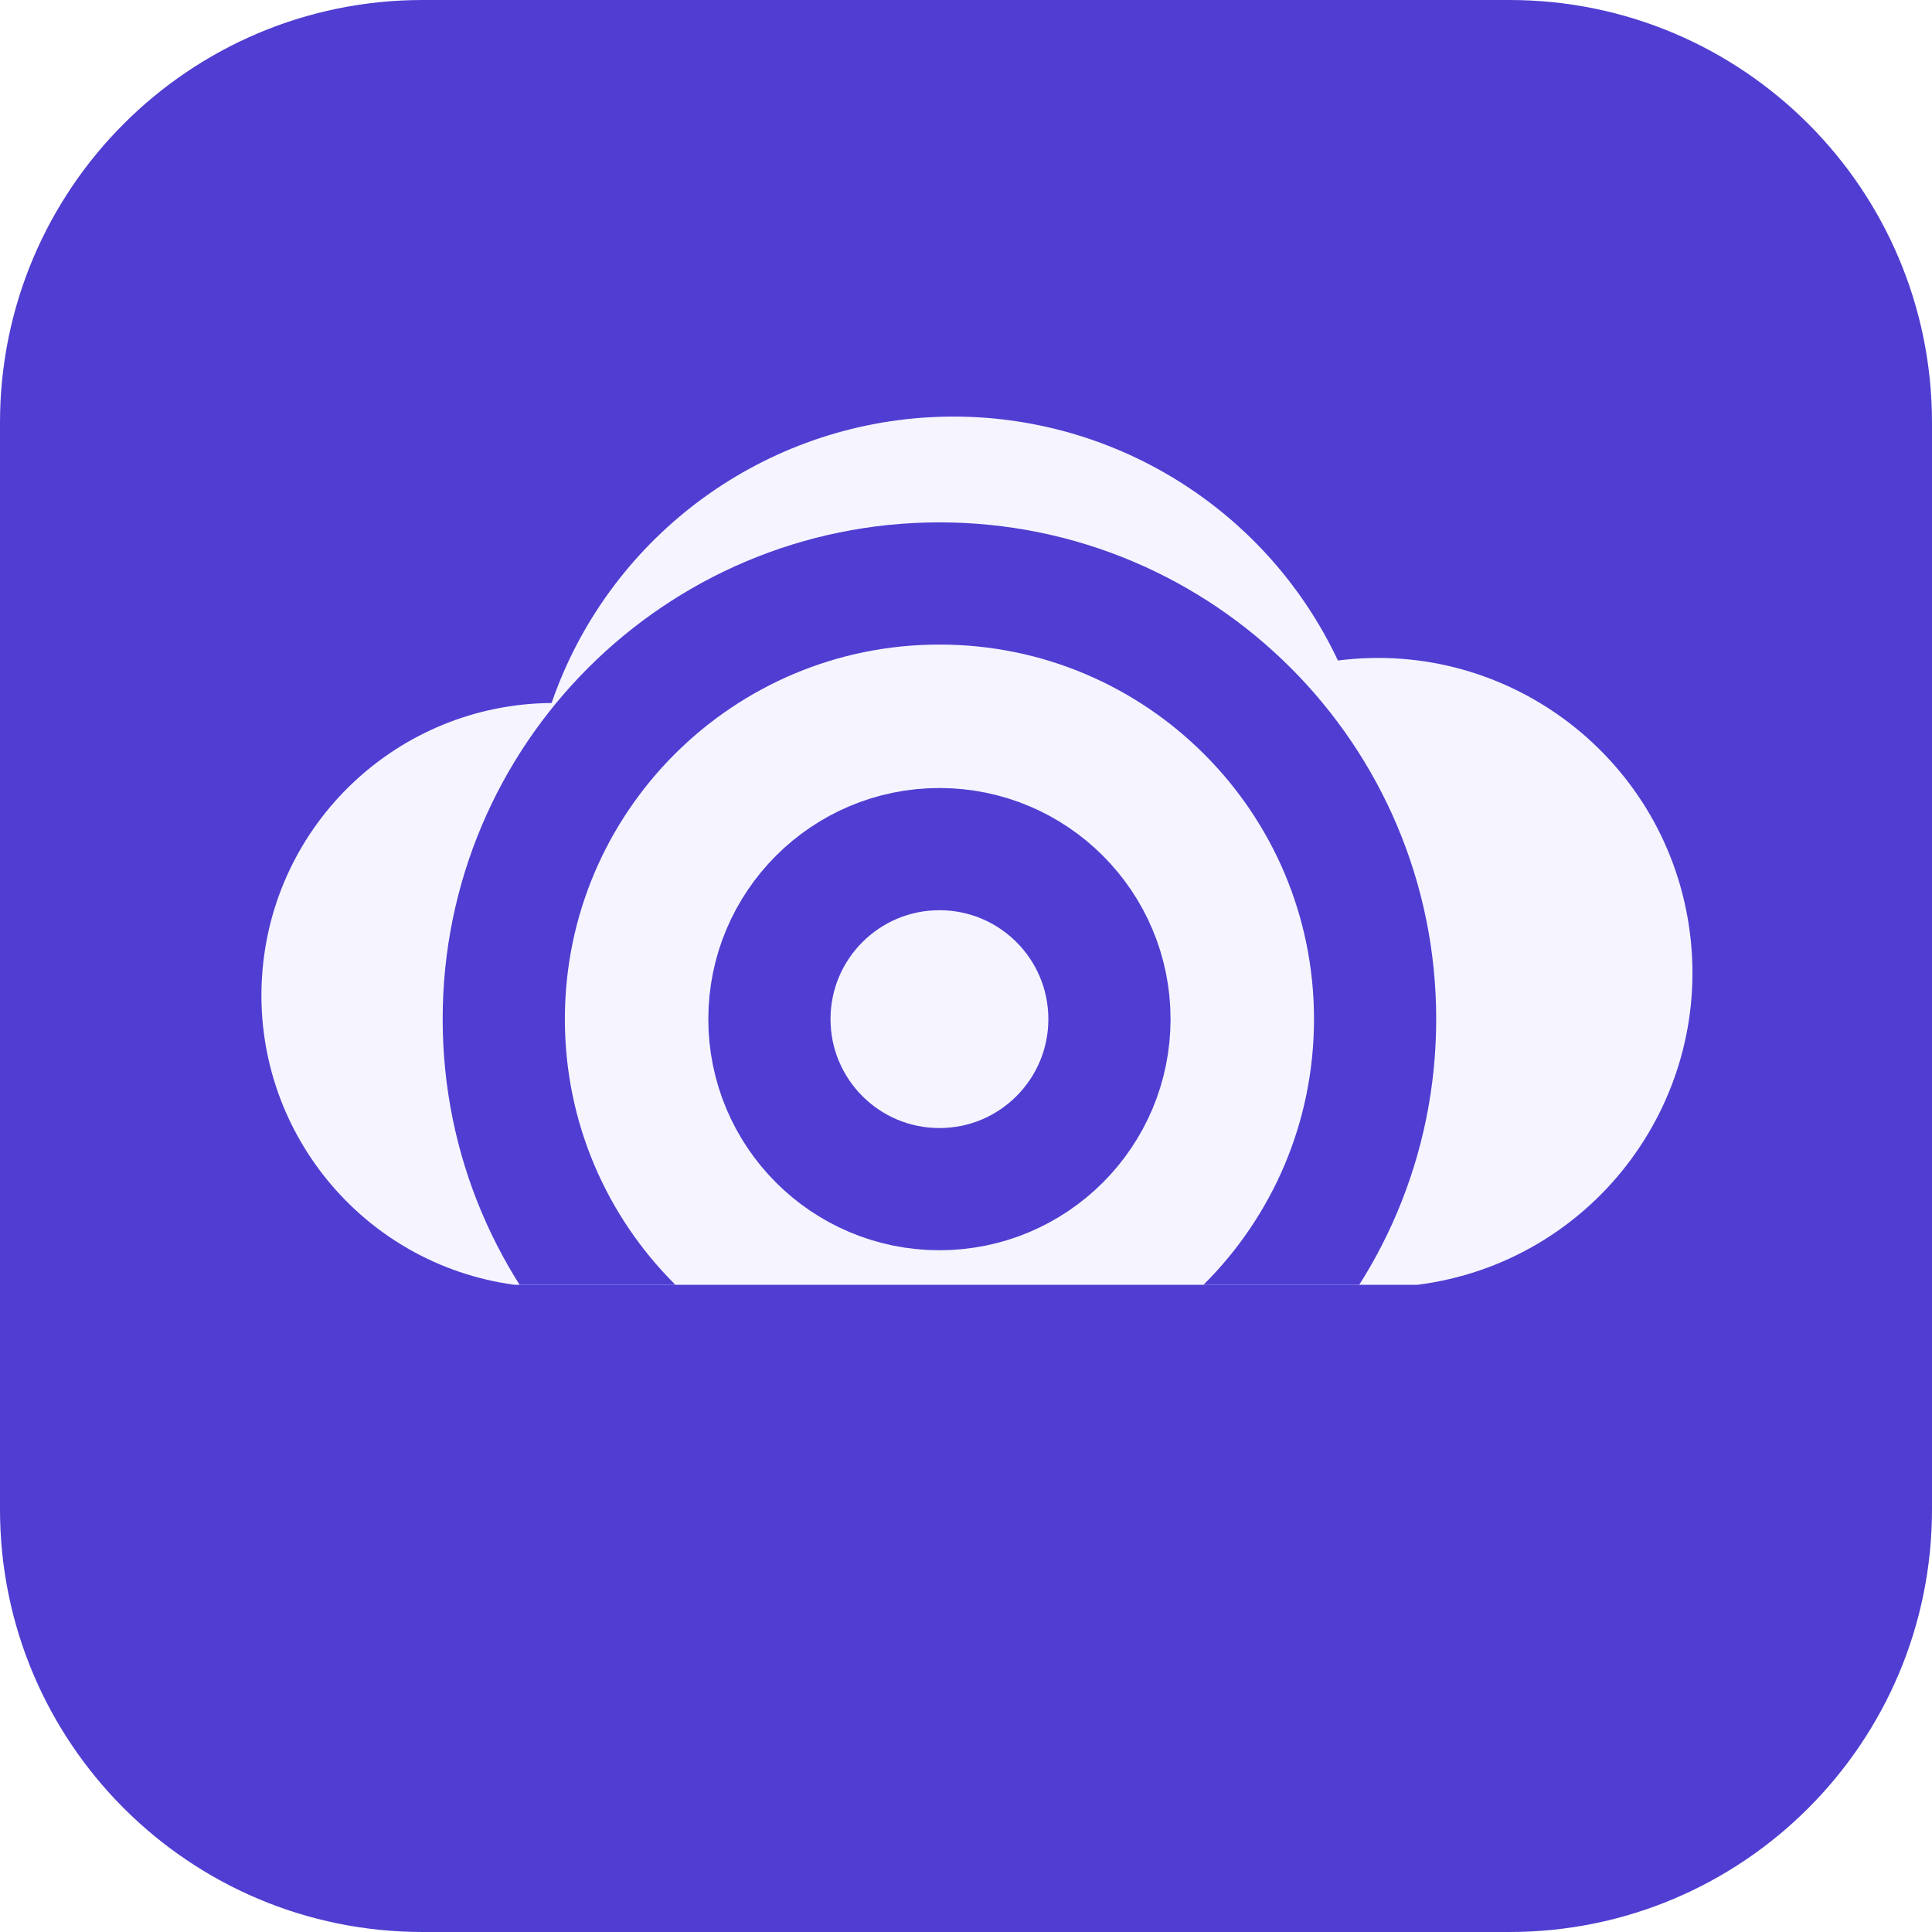
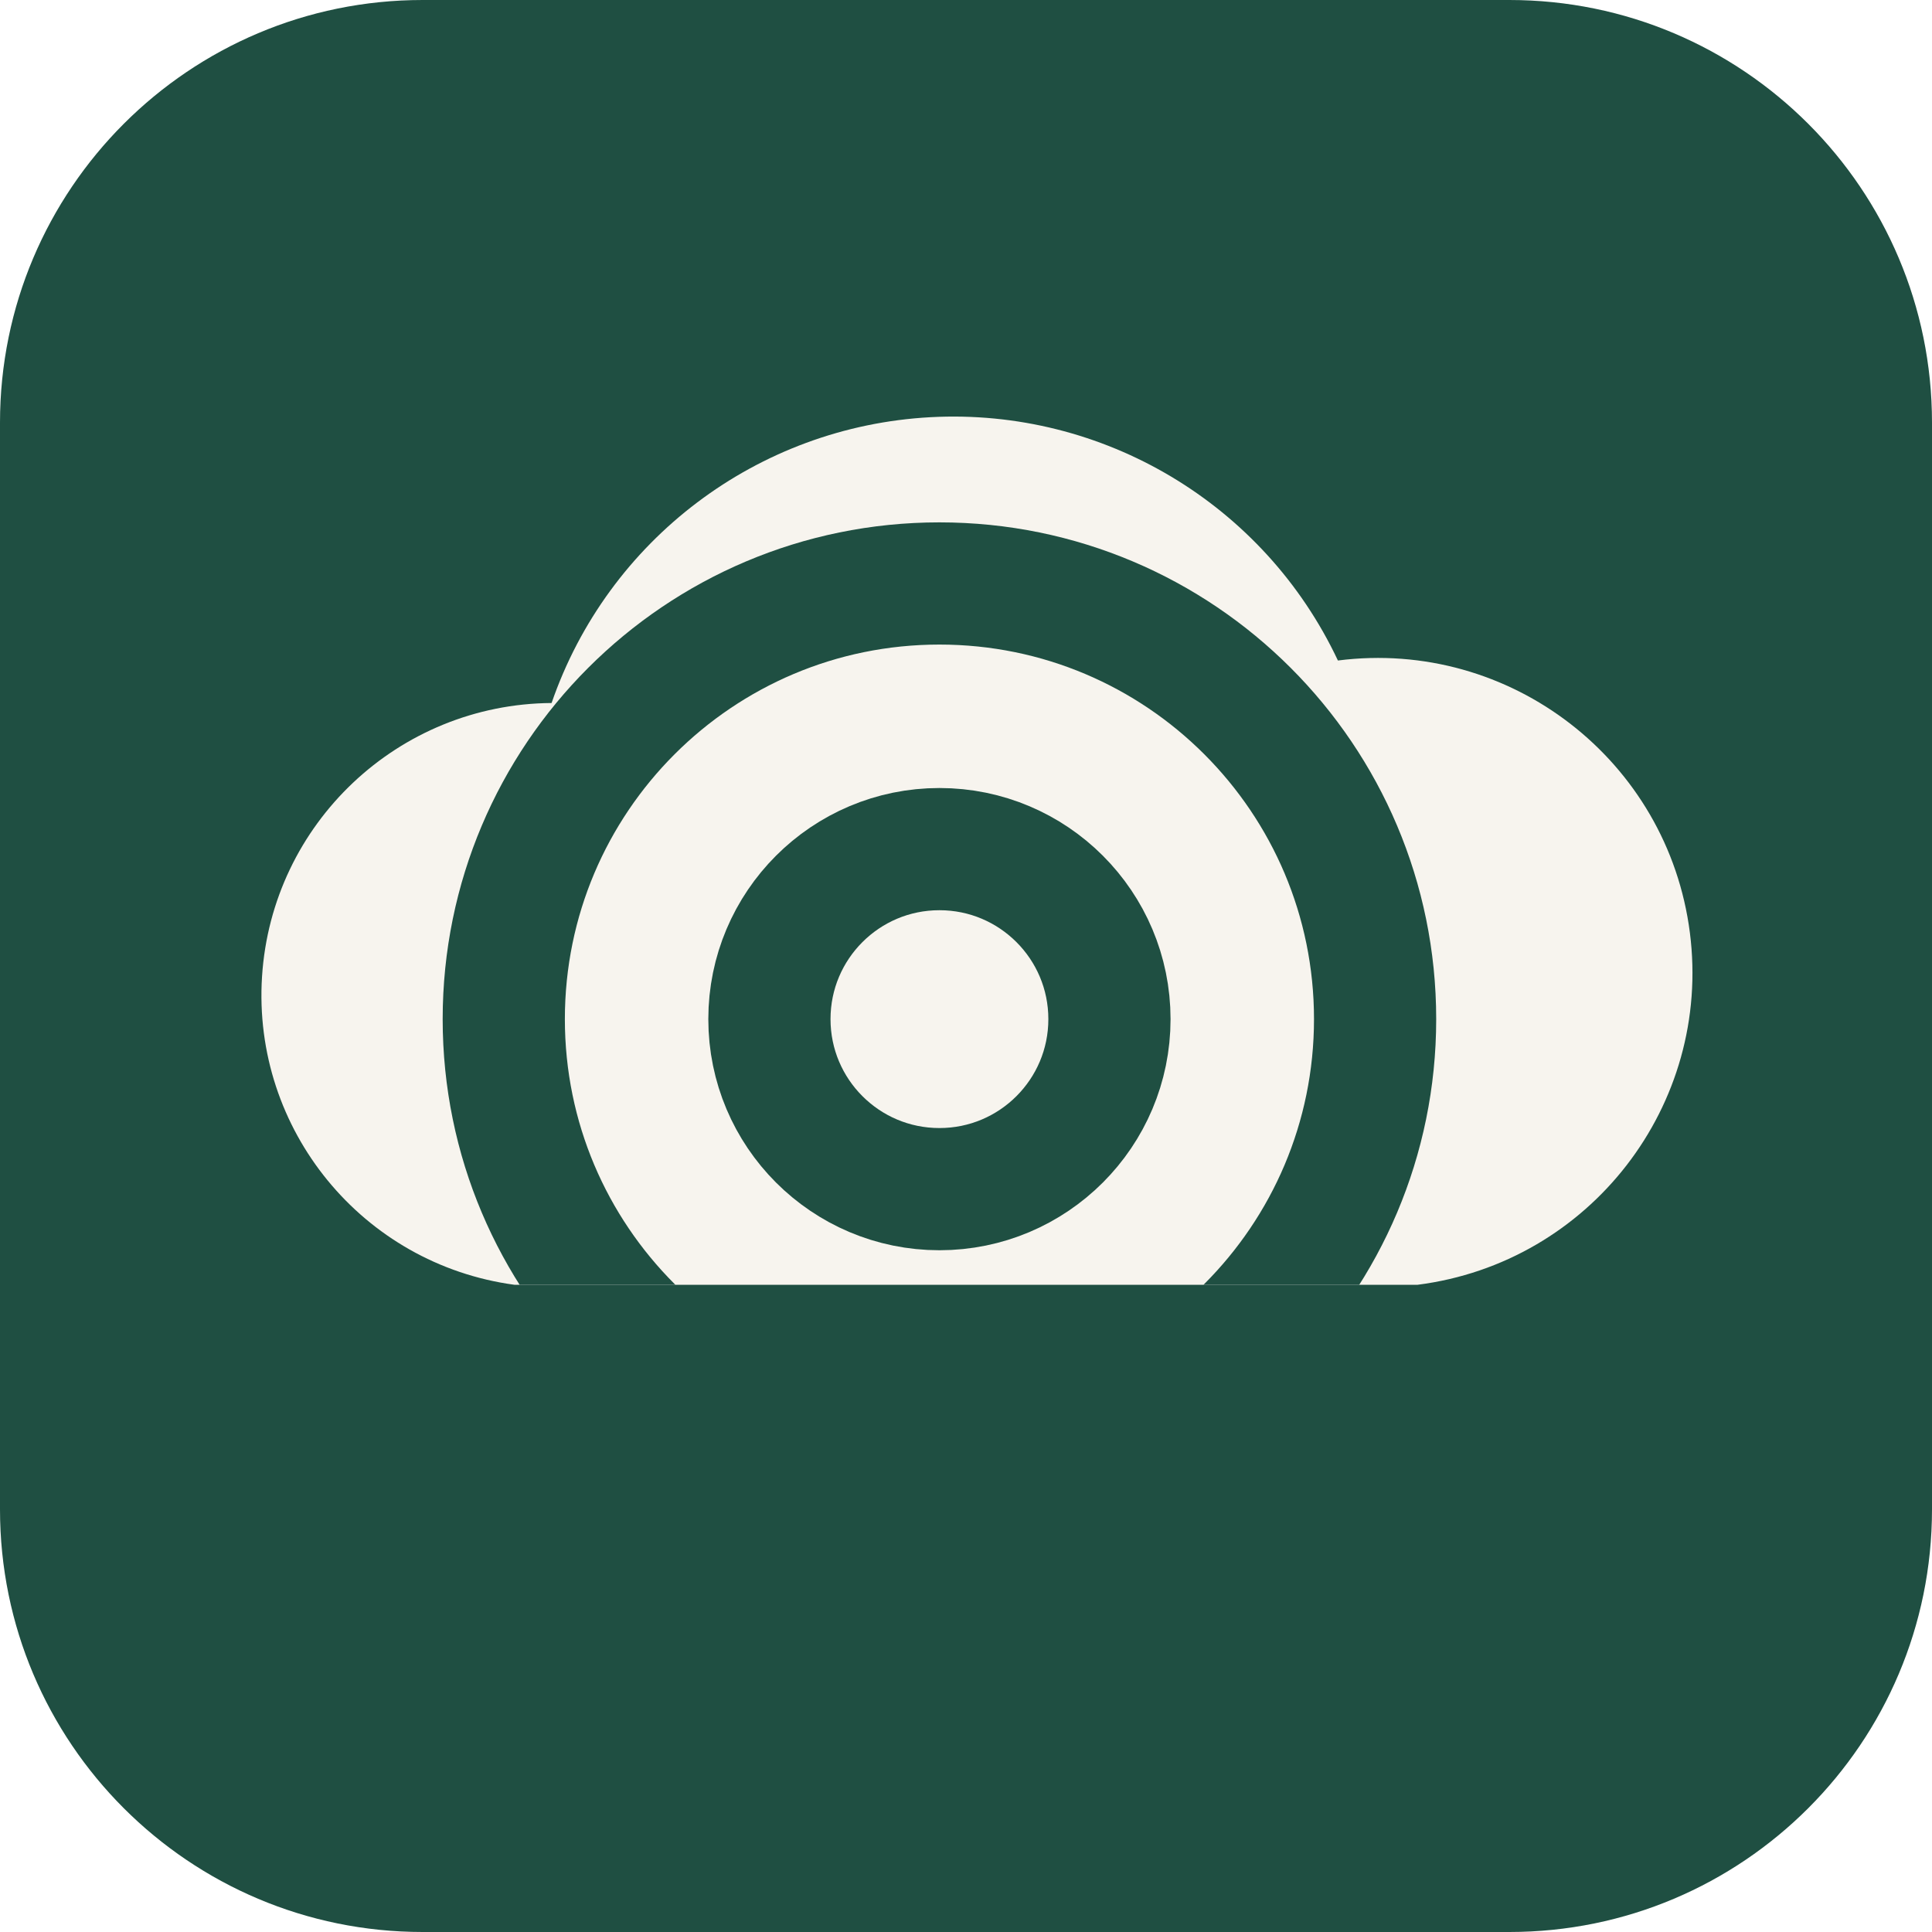
<svg xmlns="http://www.w3.org/2000/svg" viewBox="0 0 64 64" role="img" aria-label="Holzcloud">
-   <rect width="64" height="64" rx="14" fill="#4F3ED1" />
+   <rect width="64" height="64" rx="14" fill="#1F4F42" />
  <defs>
    <clipPath id="hc-cloud">
      <path d="M15 44a11 11 0 0 1 1.4-21.9A16 16 0 0 1 46 20.5 11.5 11.5 0 0 1 49 44z" />
    </clipPath>
  </defs>
  <g transform="translate(32 32) scale(.88) translate(-32 -32)">
    <g clip-path="url(#hc-cloud)">
-       <rect width="64" height="64" fill="#F6F4FF" />
-       <g fill="none" stroke="#4F3ED1" stroke-width="4.6">
+       <rect width="64" height="64" fill="#F7F4EE" />
+       <g fill="none" stroke="#1F4F42" stroke-width="4.6">
        <circle cx="31" cy="34" r="6.4" />
        <circle cx="31" cy="34" r="16.4" />
      </g>
    </g>
  </g>
</svg>
